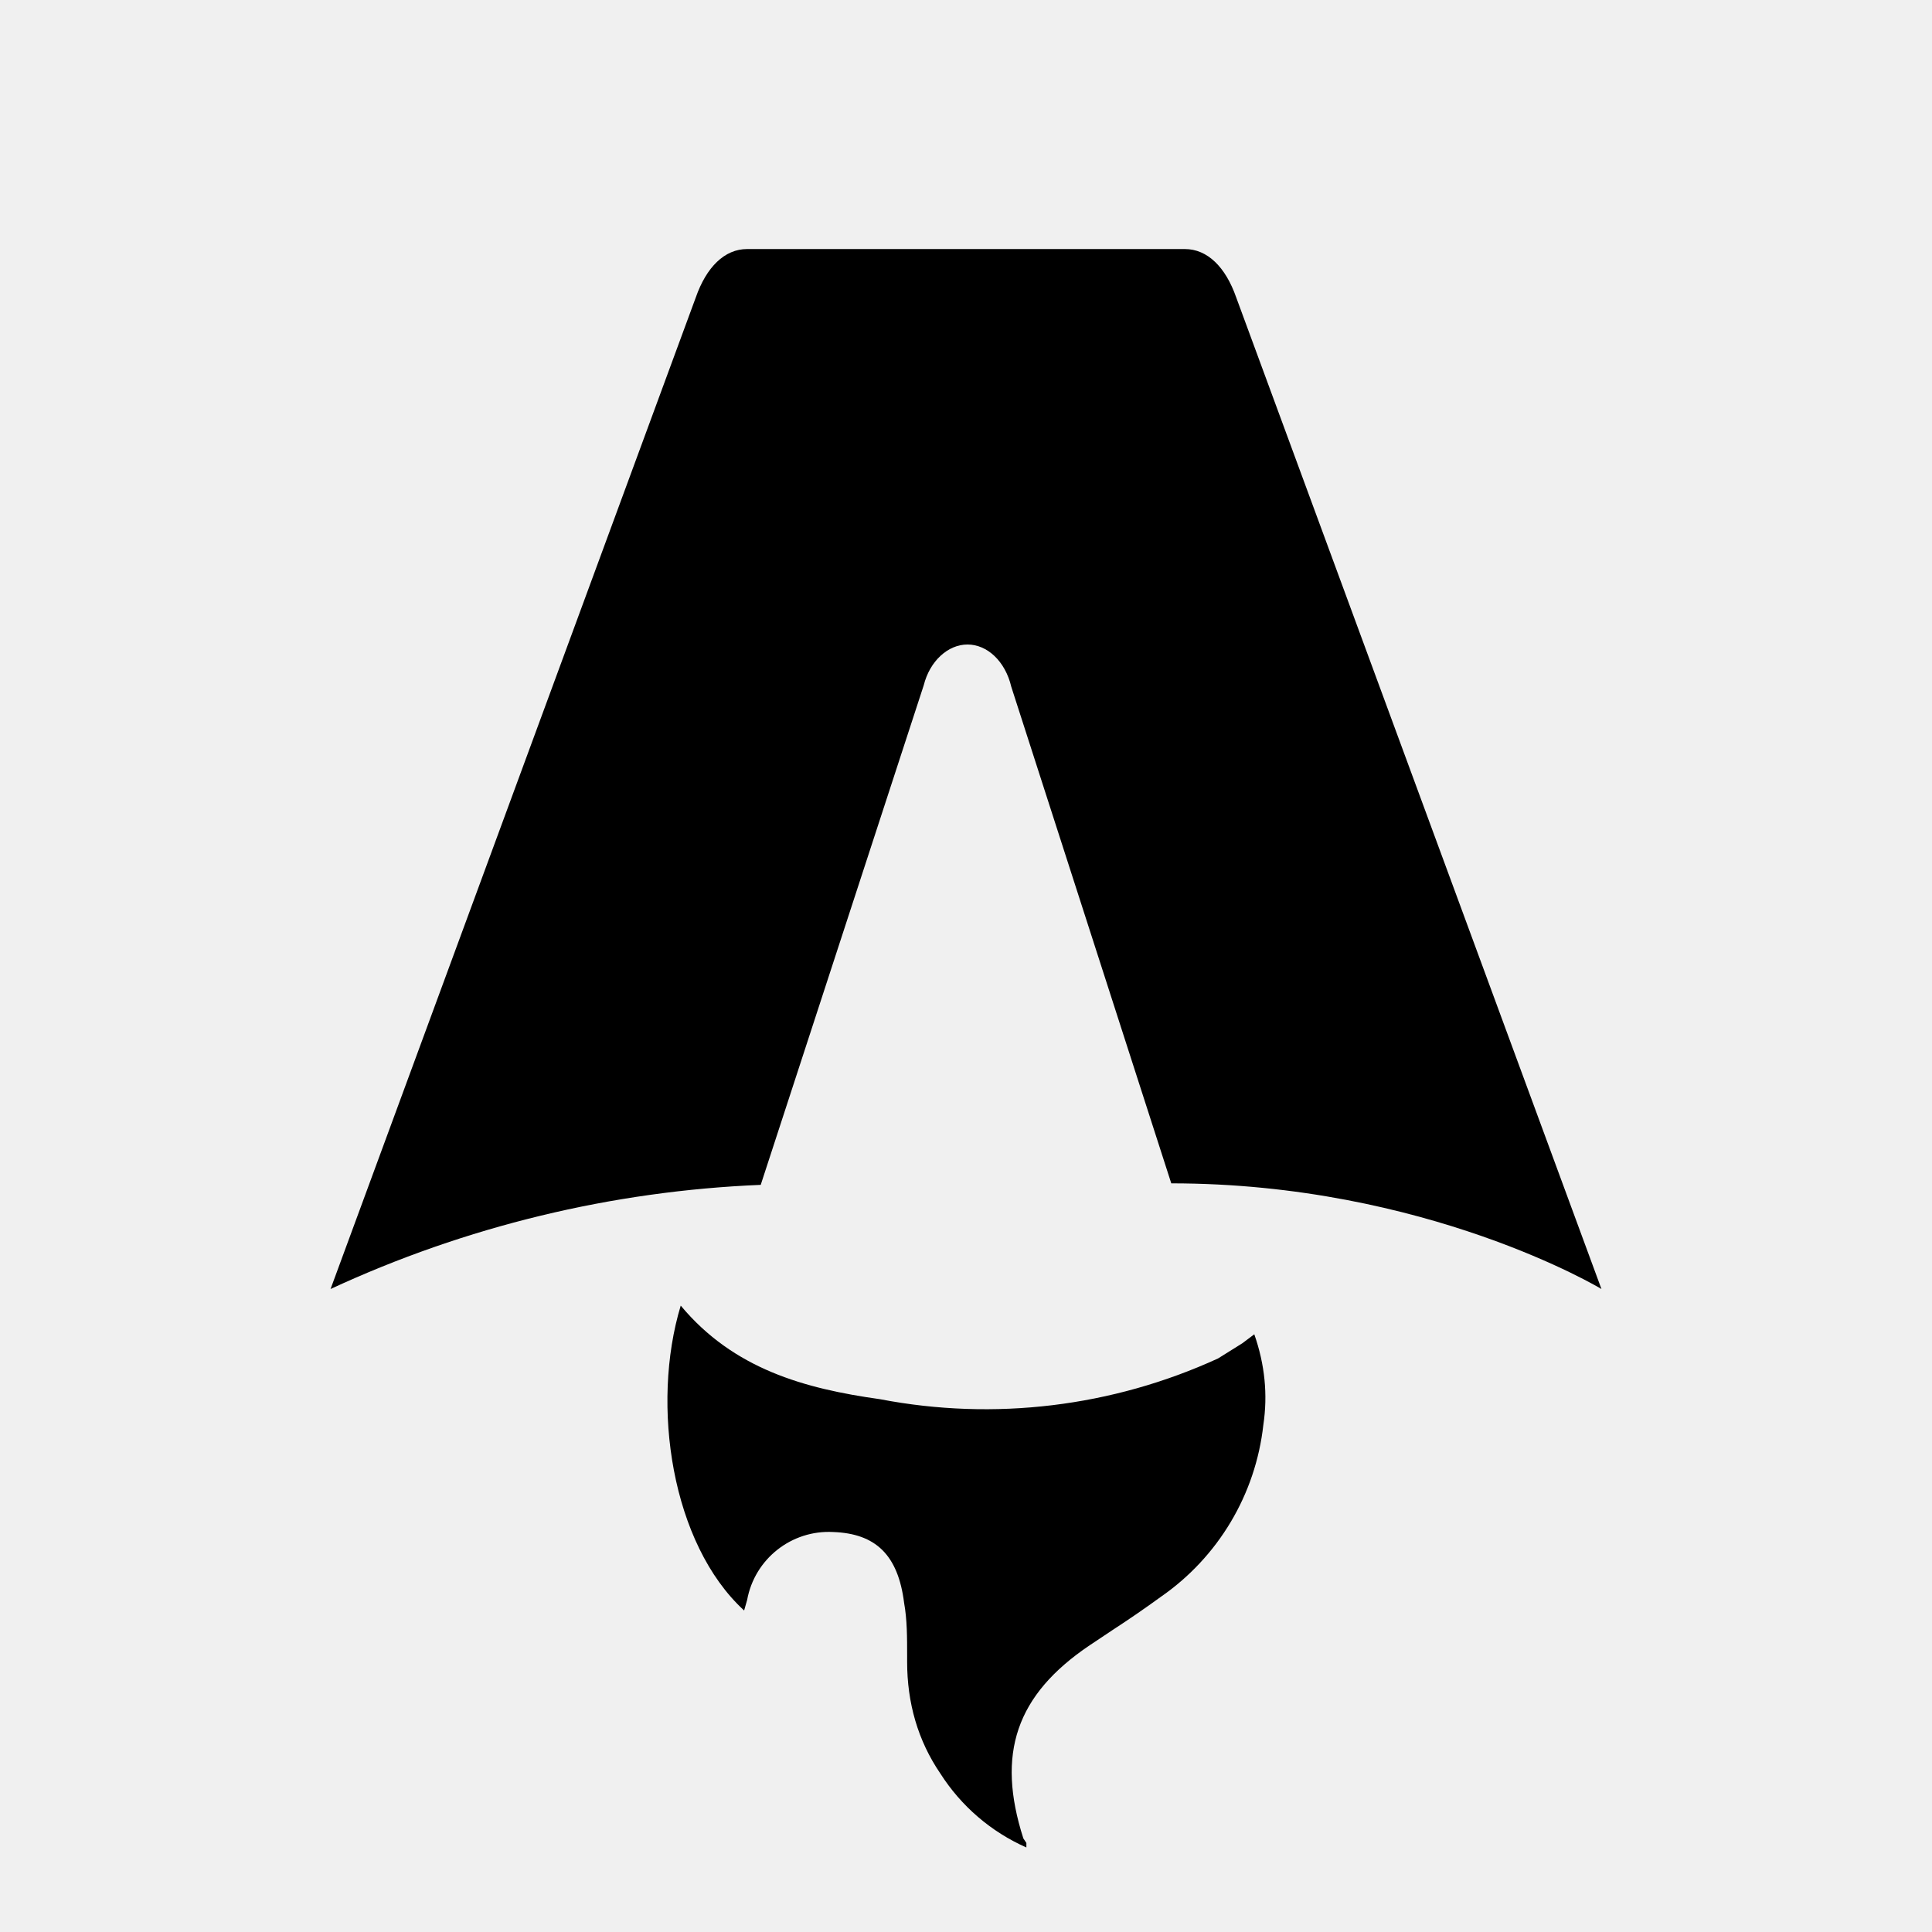
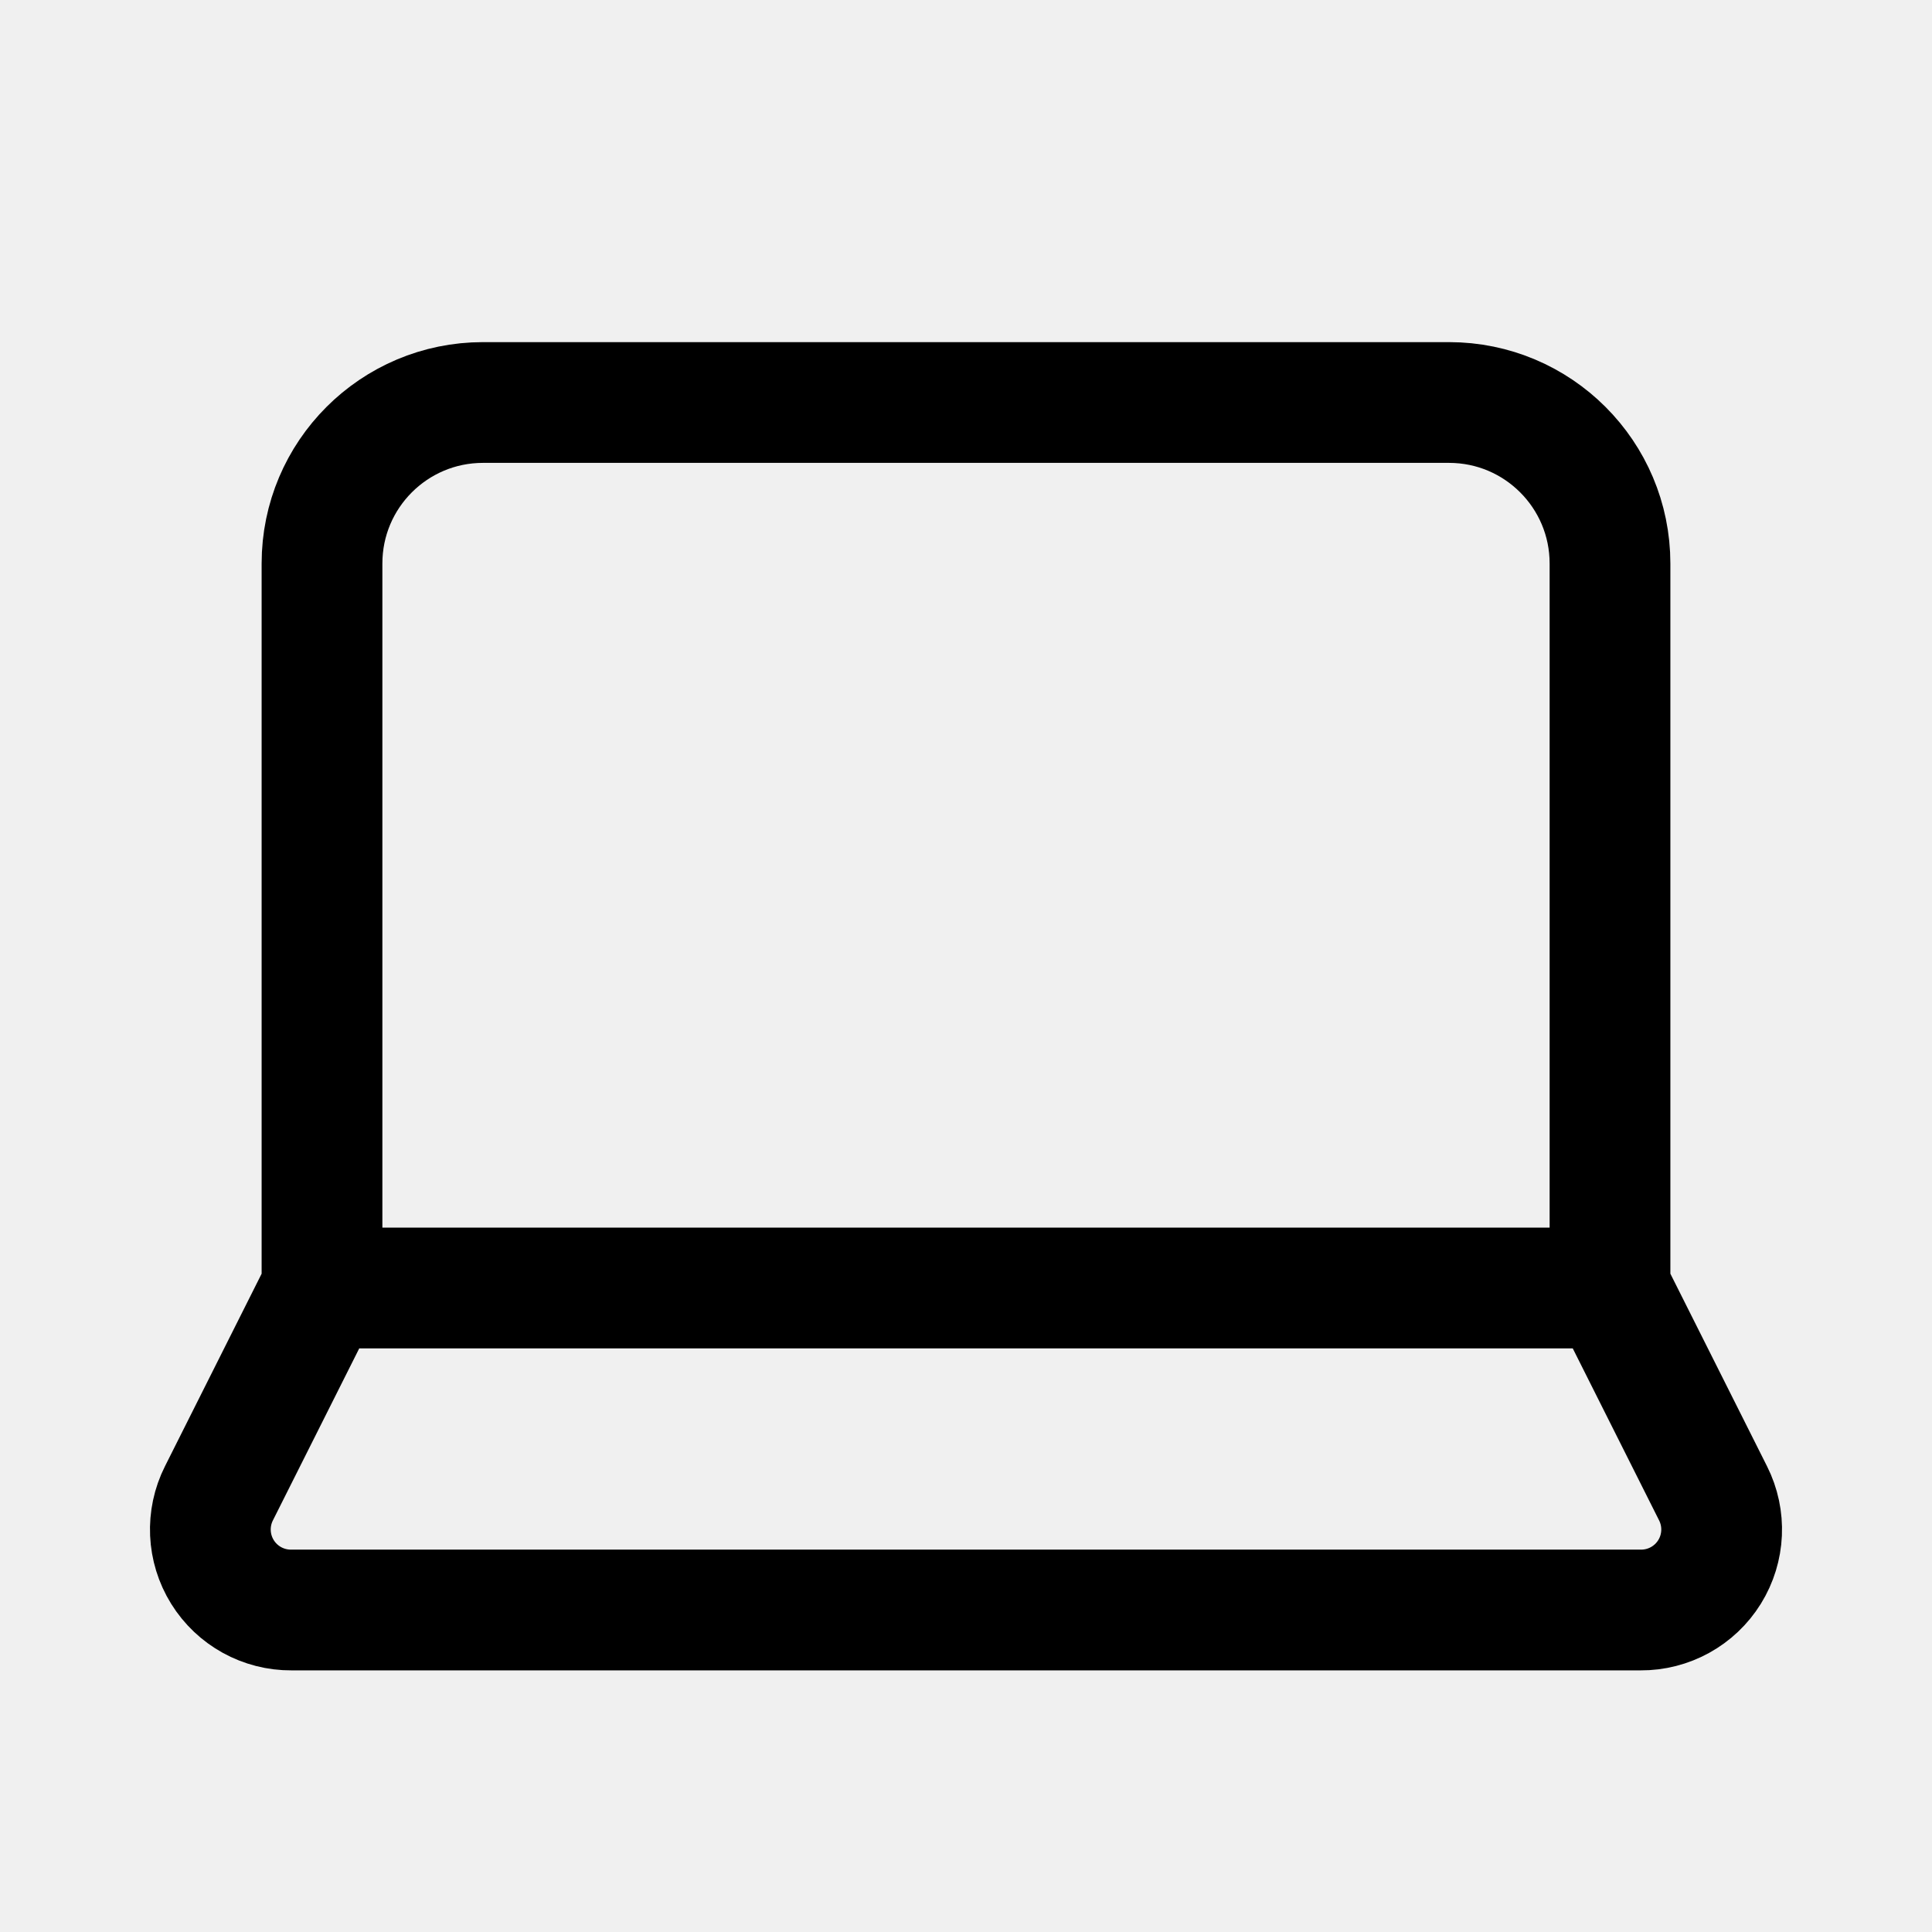
- <svg xmlns="http://www.w3.org/2000/svg" fill="none" viewBox="0 0 128 128">
-   <path d="M50.4 78.5a75.1 75.1 0 0 0-28.5 6.9l24.2-65.7c.7-2 1.9-3.2 3.4-3.2h29c1.5 0 2.7 1.2 3.4 3.2l24.2 65.7s-11.6-7-28.5-7L67 45.5c-.4-1.7-1.6-2.8-2.9-2.8-1.3 0-2.5 1.1-2.9 2.7L50.4 78.5Zm-1.1 28.2Zm-4.2-20.2c-2 6.6-.6 15.8 4.2 20.2a17.5 17.5 0 0 1 .2-.7 5.5 5.5 0 0 1 5.7-4.5c2.8.1 4.3 1.5 4.7 4.7.2 1.1.2 2.3.2 3.5v.4c0 2.7.7 5.2 2.2 7.4a13 13 0 0 0 5.7 4.9v-.3l-.2-.3c-1.8-5.6-.5-9.5 4.4-12.8l1.5-1a73 73 0 0 0 3.2-2.2 16 16 0 0 0 6.8-11.4c.3-2 .1-4-.6-6l-.8.6-1.6 1a37 37 0 0 1-22.4 2.7c-5-.7-9.7-2-13.2-6.2Z" />
+ <svg xmlns="http://www.w3.org/2000/svg" fill="none" viewBox="0 0 24 24" stroke-linecap="round" stroke-linejoin="round" stroke-width="1.5" stroke="currentColor">
+   <path d="M20 16V7a2 2 0 0 0-2-2H6a2 2 0 0 0-2 2v9m16 0H4m16 0 1.28 2.55a1 1 0 0 1-.9 1.45H3.62a1 1 0 0 1-.9-1.45L4 16" />
  <style>
-         path { fill: #000; }
+         path { stroke: #000; }
        @media (prefers-color-scheme: dark) {
-             path { fill: #FFF; }
+             path { stroke: #FFF; }
        }
    </style>
</svg>
